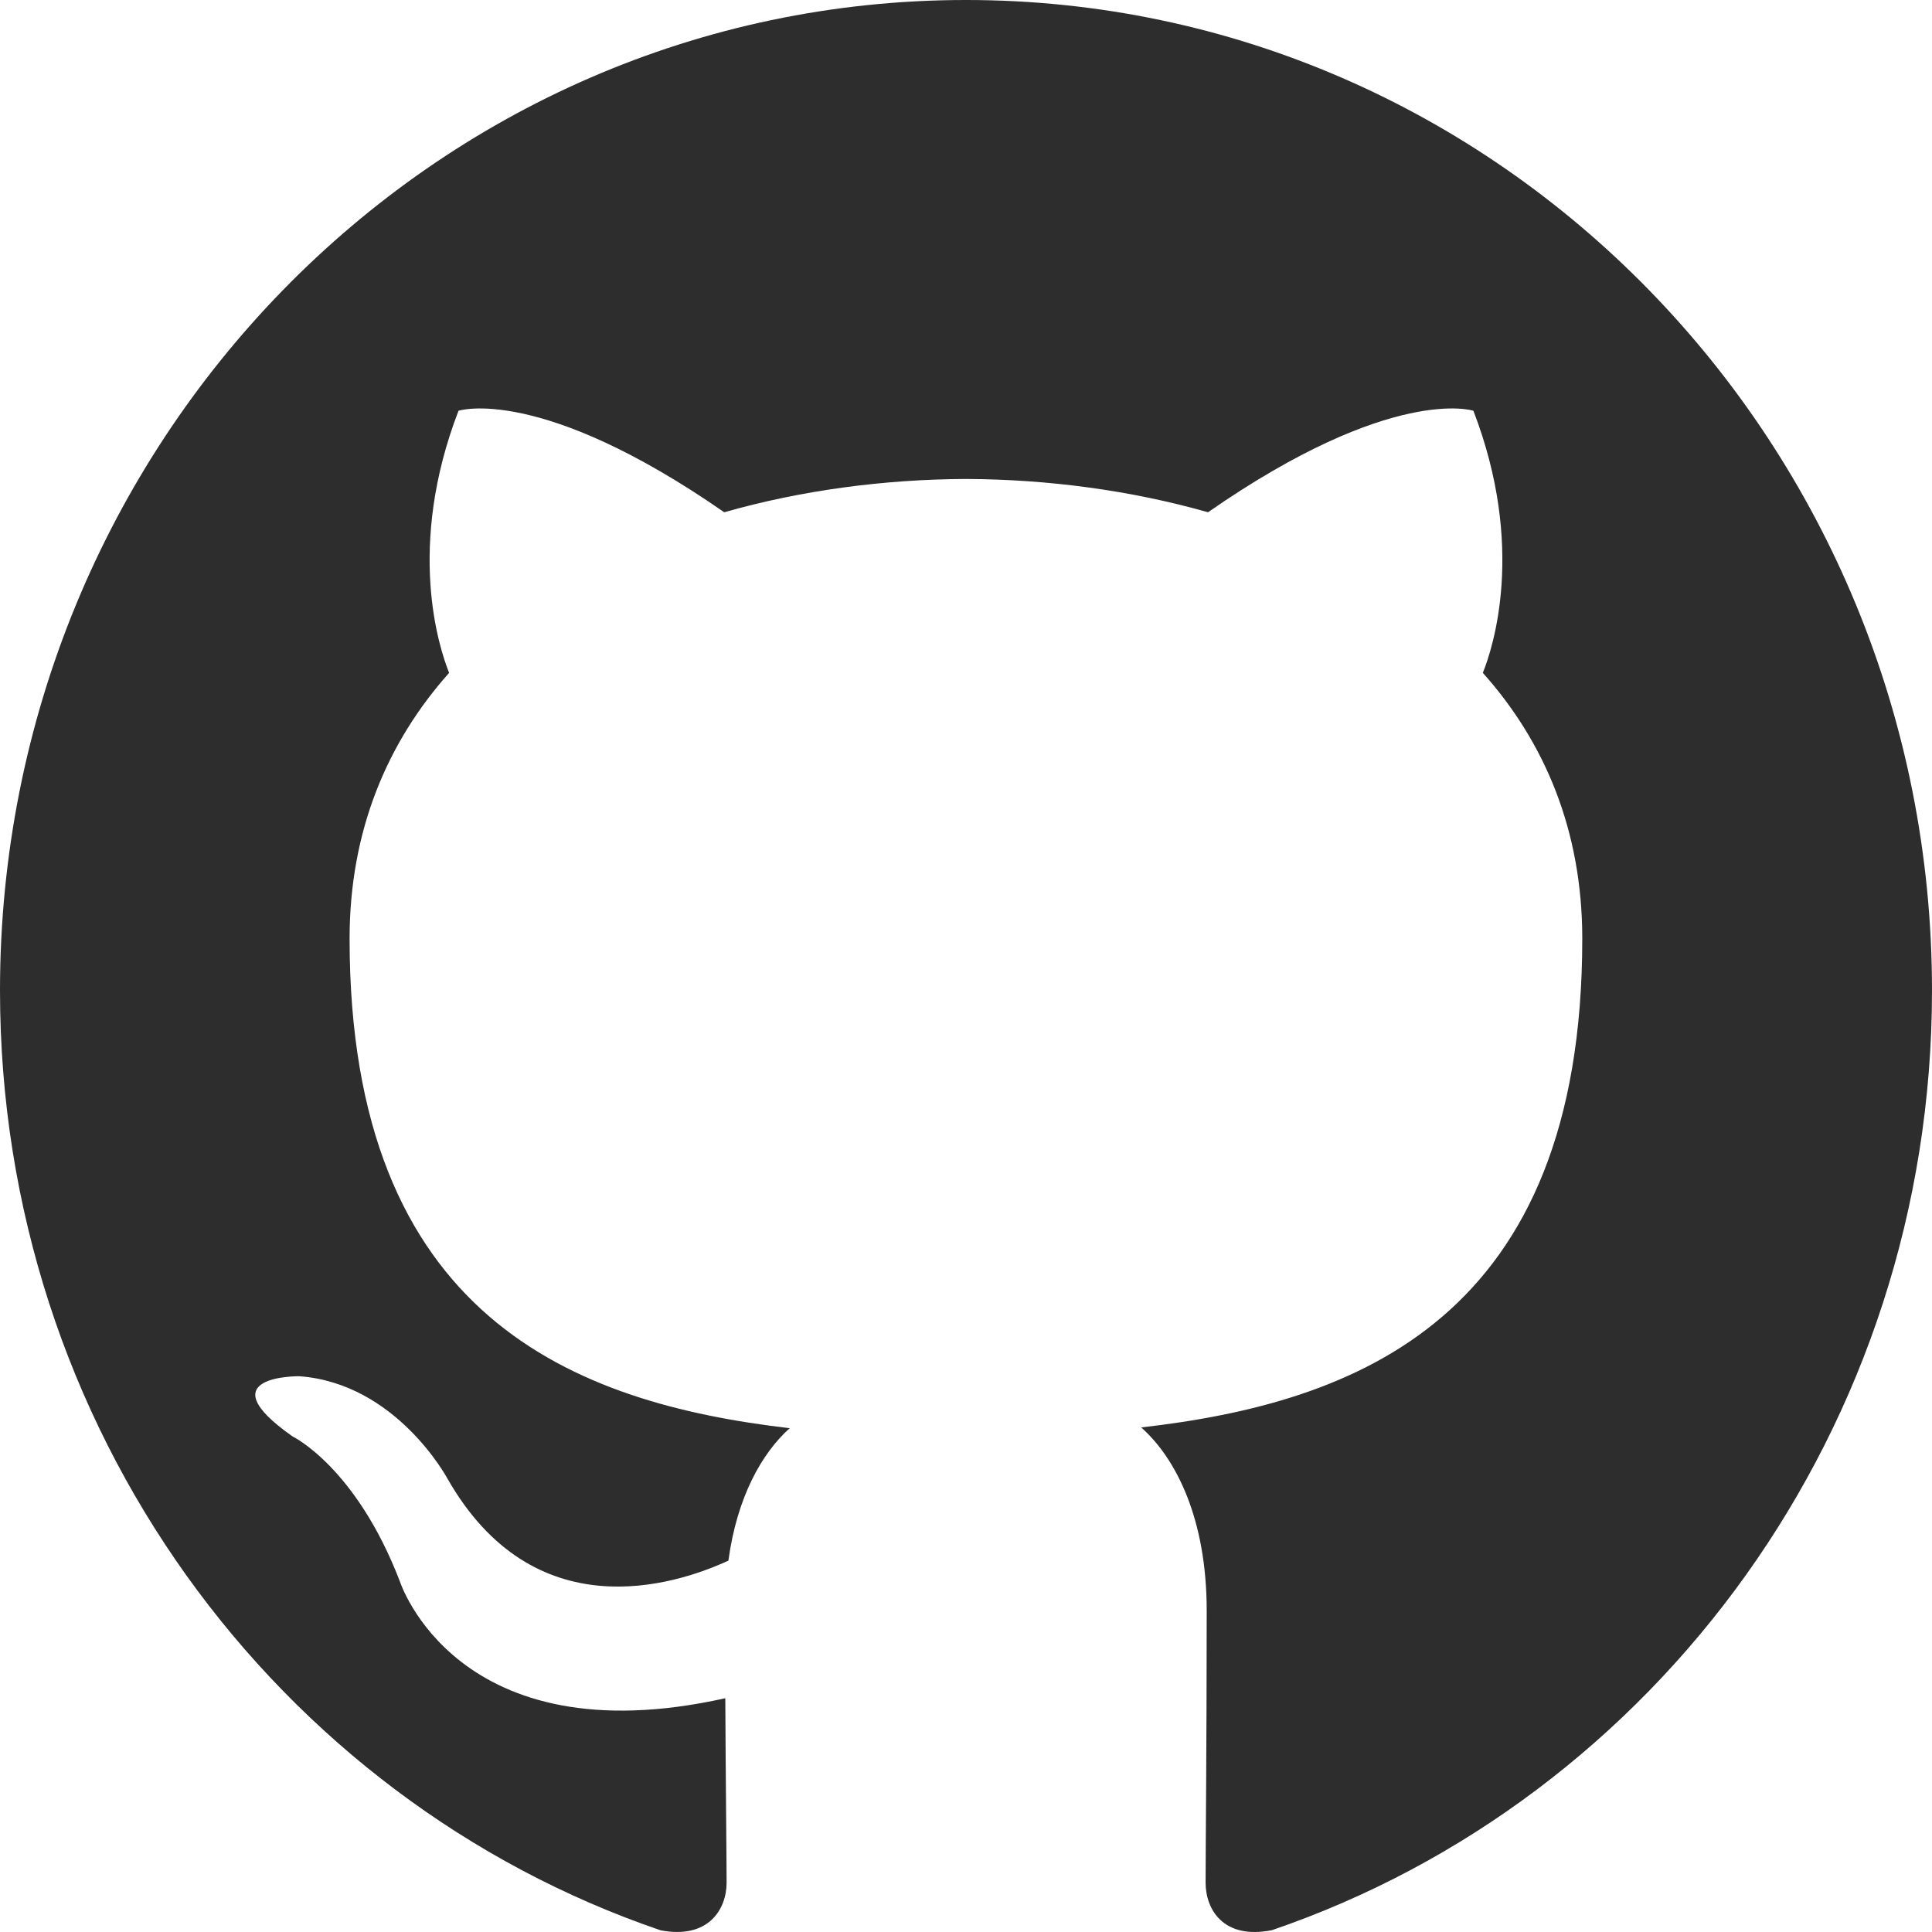
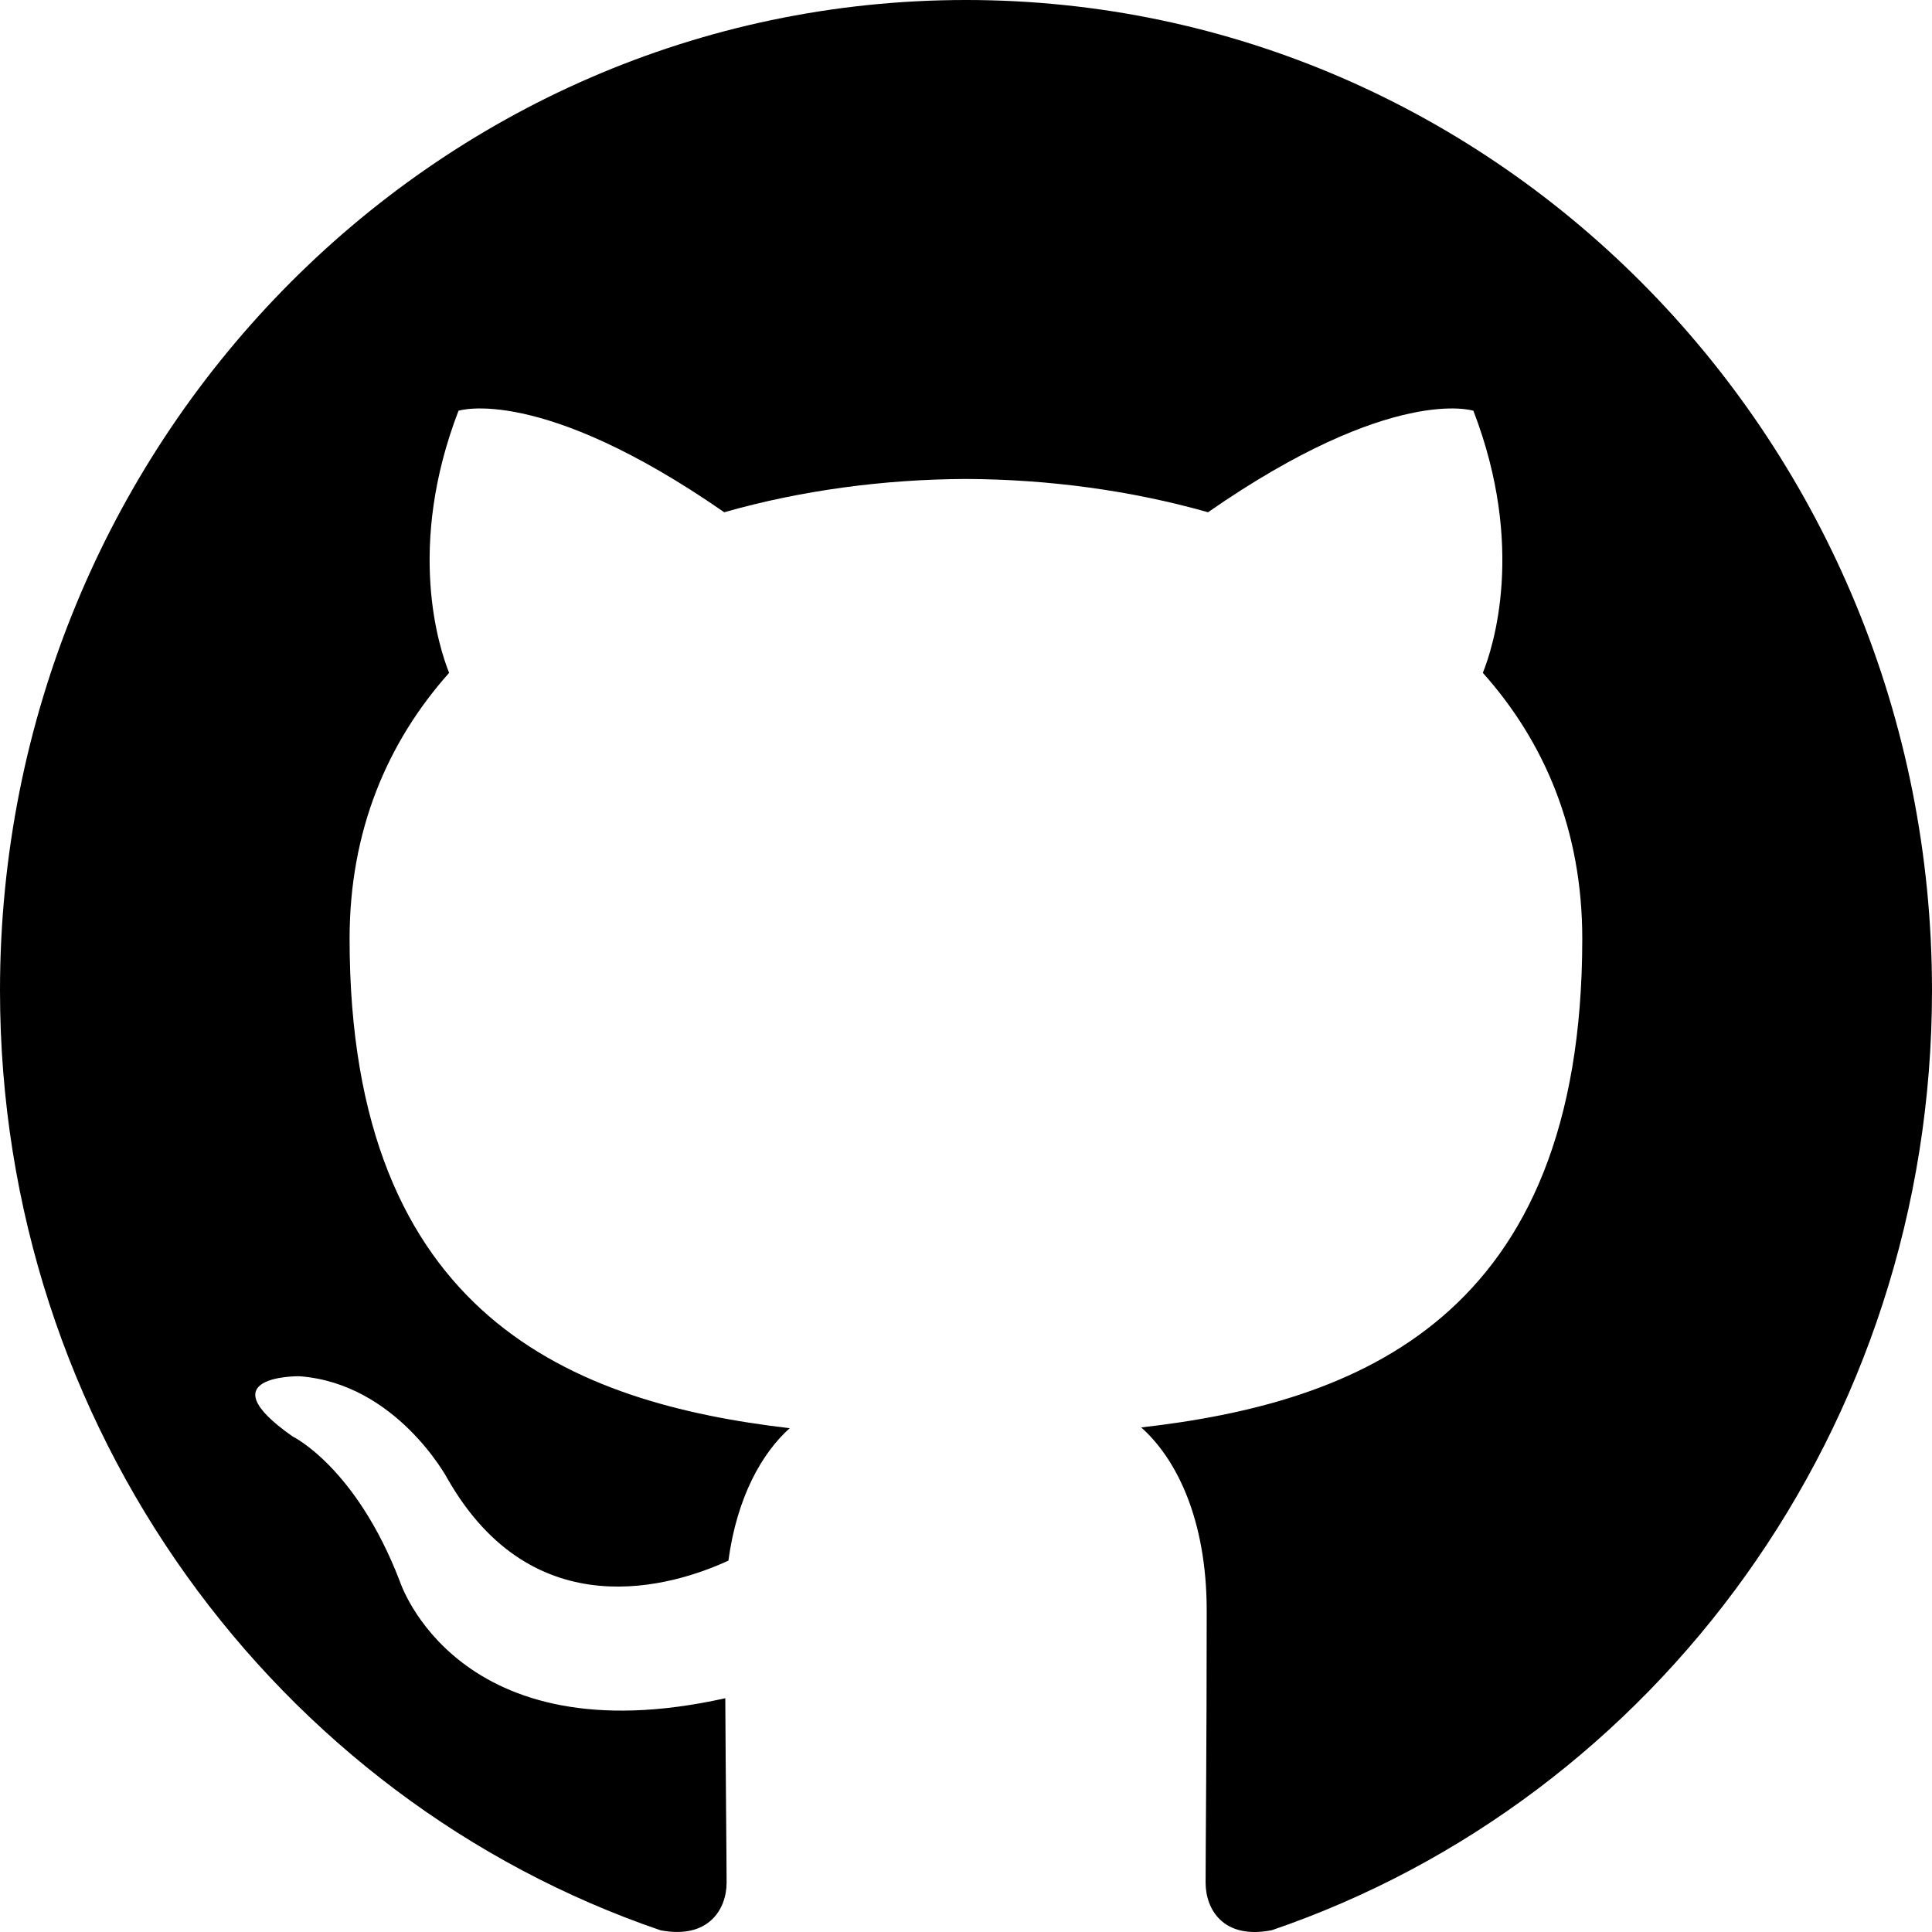
- <svg xmlns="http://www.w3.org/2000/svg" width="56" height="56" viewBox="0 0 56 56" fill="none">
-   <path fill-rule="evenodd" clip-rule="evenodd" d="M28 0C12.538 0 0 12.853 0 28.709C0 41.393 8.023 52.155 19.148 55.951C20.548 56.217 21.061 55.328 21.061 54.57C21.061 53.885 21.035 51.623 21.023 49.224C13.234 50.961 11.59 45.837 11.59 45.837C10.316 42.519 8.481 41.636 8.481 41.636C5.941 39.855 8.673 39.891 8.673 39.891C11.484 40.093 12.965 42.85 12.965 42.85C15.462 47.239 19.515 45.97 21.113 45.236C21.364 43.381 22.09 42.114 22.89 41.397C16.671 40.671 10.133 38.21 10.133 27.209C10.133 24.075 11.227 21.514 13.018 19.503C12.728 18.78 11.769 15.86 13.29 11.906C13.29 11.906 15.641 11.134 20.992 14.848C23.225 14.212 25.621 13.893 28 13.883C30.38 13.893 32.777 14.212 35.015 14.848C40.359 11.134 42.707 11.906 42.707 11.906C44.231 15.86 43.272 18.78 42.981 19.503C44.777 21.514 45.863 24.075 45.863 27.209C45.863 38.236 39.313 40.664 33.078 41.375C34.082 42.266 34.977 44.013 34.977 46.691C34.977 50.532 34.945 53.623 34.945 54.57C34.945 55.334 35.449 56.229 36.868 55.947C47.987 52.147 56 41.389 56 28.709C56 12.853 43.464 0 28 0Z" fill="#2D2D2D" />
+ <svg xmlns="http://www.w3.org/2000/svg" width="56" height="56" viewBox="0 0 56 56" fill="currentColor">
+   <path fill-rule="evenodd" clip-rule="evenodd" d="M28 0C12.538 0 0 12.853 0 28.709C0 41.393 8.023 52.155 19.148 55.951C20.548 56.217 21.061 55.328 21.061 54.57C21.061 53.885 21.035 51.623 21.023 49.224C13.234 50.961 11.59 45.837 11.59 45.837C10.316 42.519 8.481 41.636 8.481 41.636C5.941 39.855 8.673 39.891 8.673 39.891C11.484 40.093 12.965 42.85 12.965 42.85C15.462 47.239 19.515 45.97 21.113 45.236C21.364 43.381 22.09 42.114 22.89 41.397C16.671 40.671 10.133 38.21 10.133 27.209C10.133 24.075 11.227 21.514 13.018 19.503C12.728 18.78 11.769 15.86 13.29 11.906C13.29 11.906 15.641 11.134 20.992 14.848C23.225 14.212 25.621 13.893 28 13.883C30.38 13.893 32.777 14.212 35.015 14.848C40.359 11.134 42.707 11.906 42.707 11.906C44.231 15.86 43.272 18.78 42.981 19.503C44.777 21.514 45.863 24.075 45.863 27.209C45.863 38.236 39.313 40.664 33.078 41.375C34.082 42.266 34.977 44.013 34.977 46.691C34.977 50.532 34.945 53.623 34.945 54.57C34.945 55.334 35.449 56.229 36.868 55.947C47.987 52.147 56 41.389 56 28.709C56 12.853 43.464 0 28 0Z" fill="currentColor" />
</svg>
